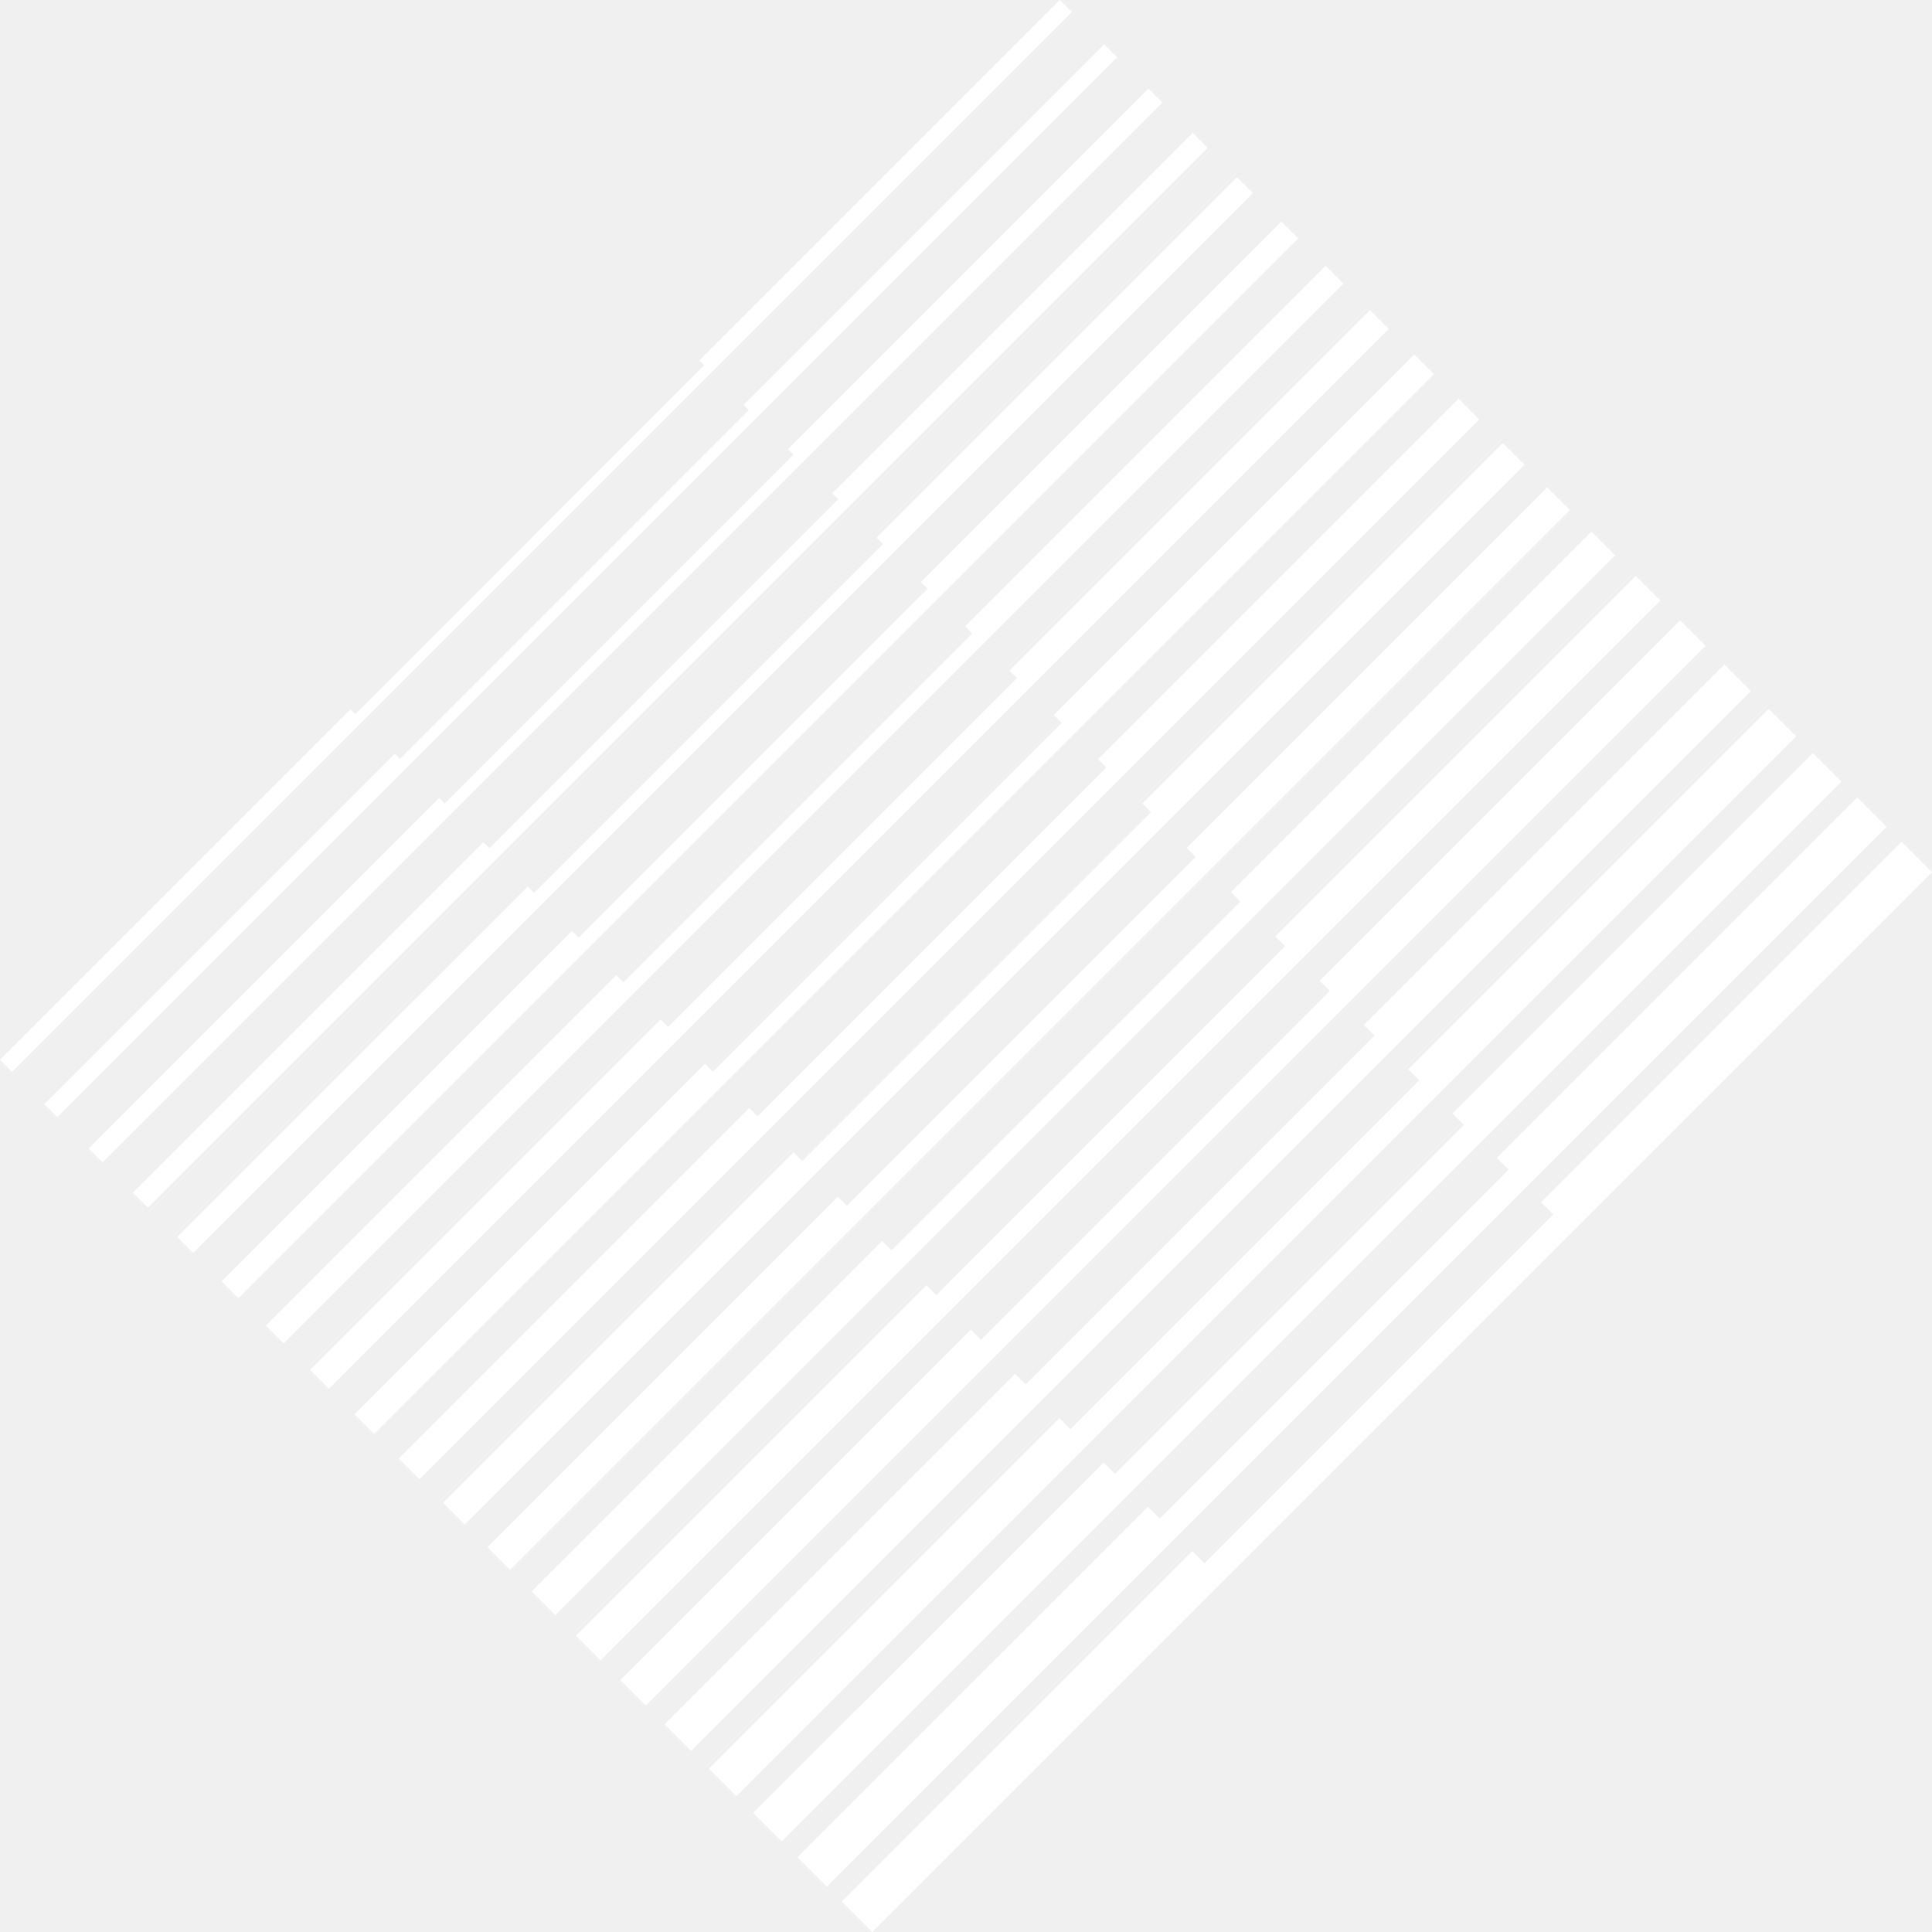
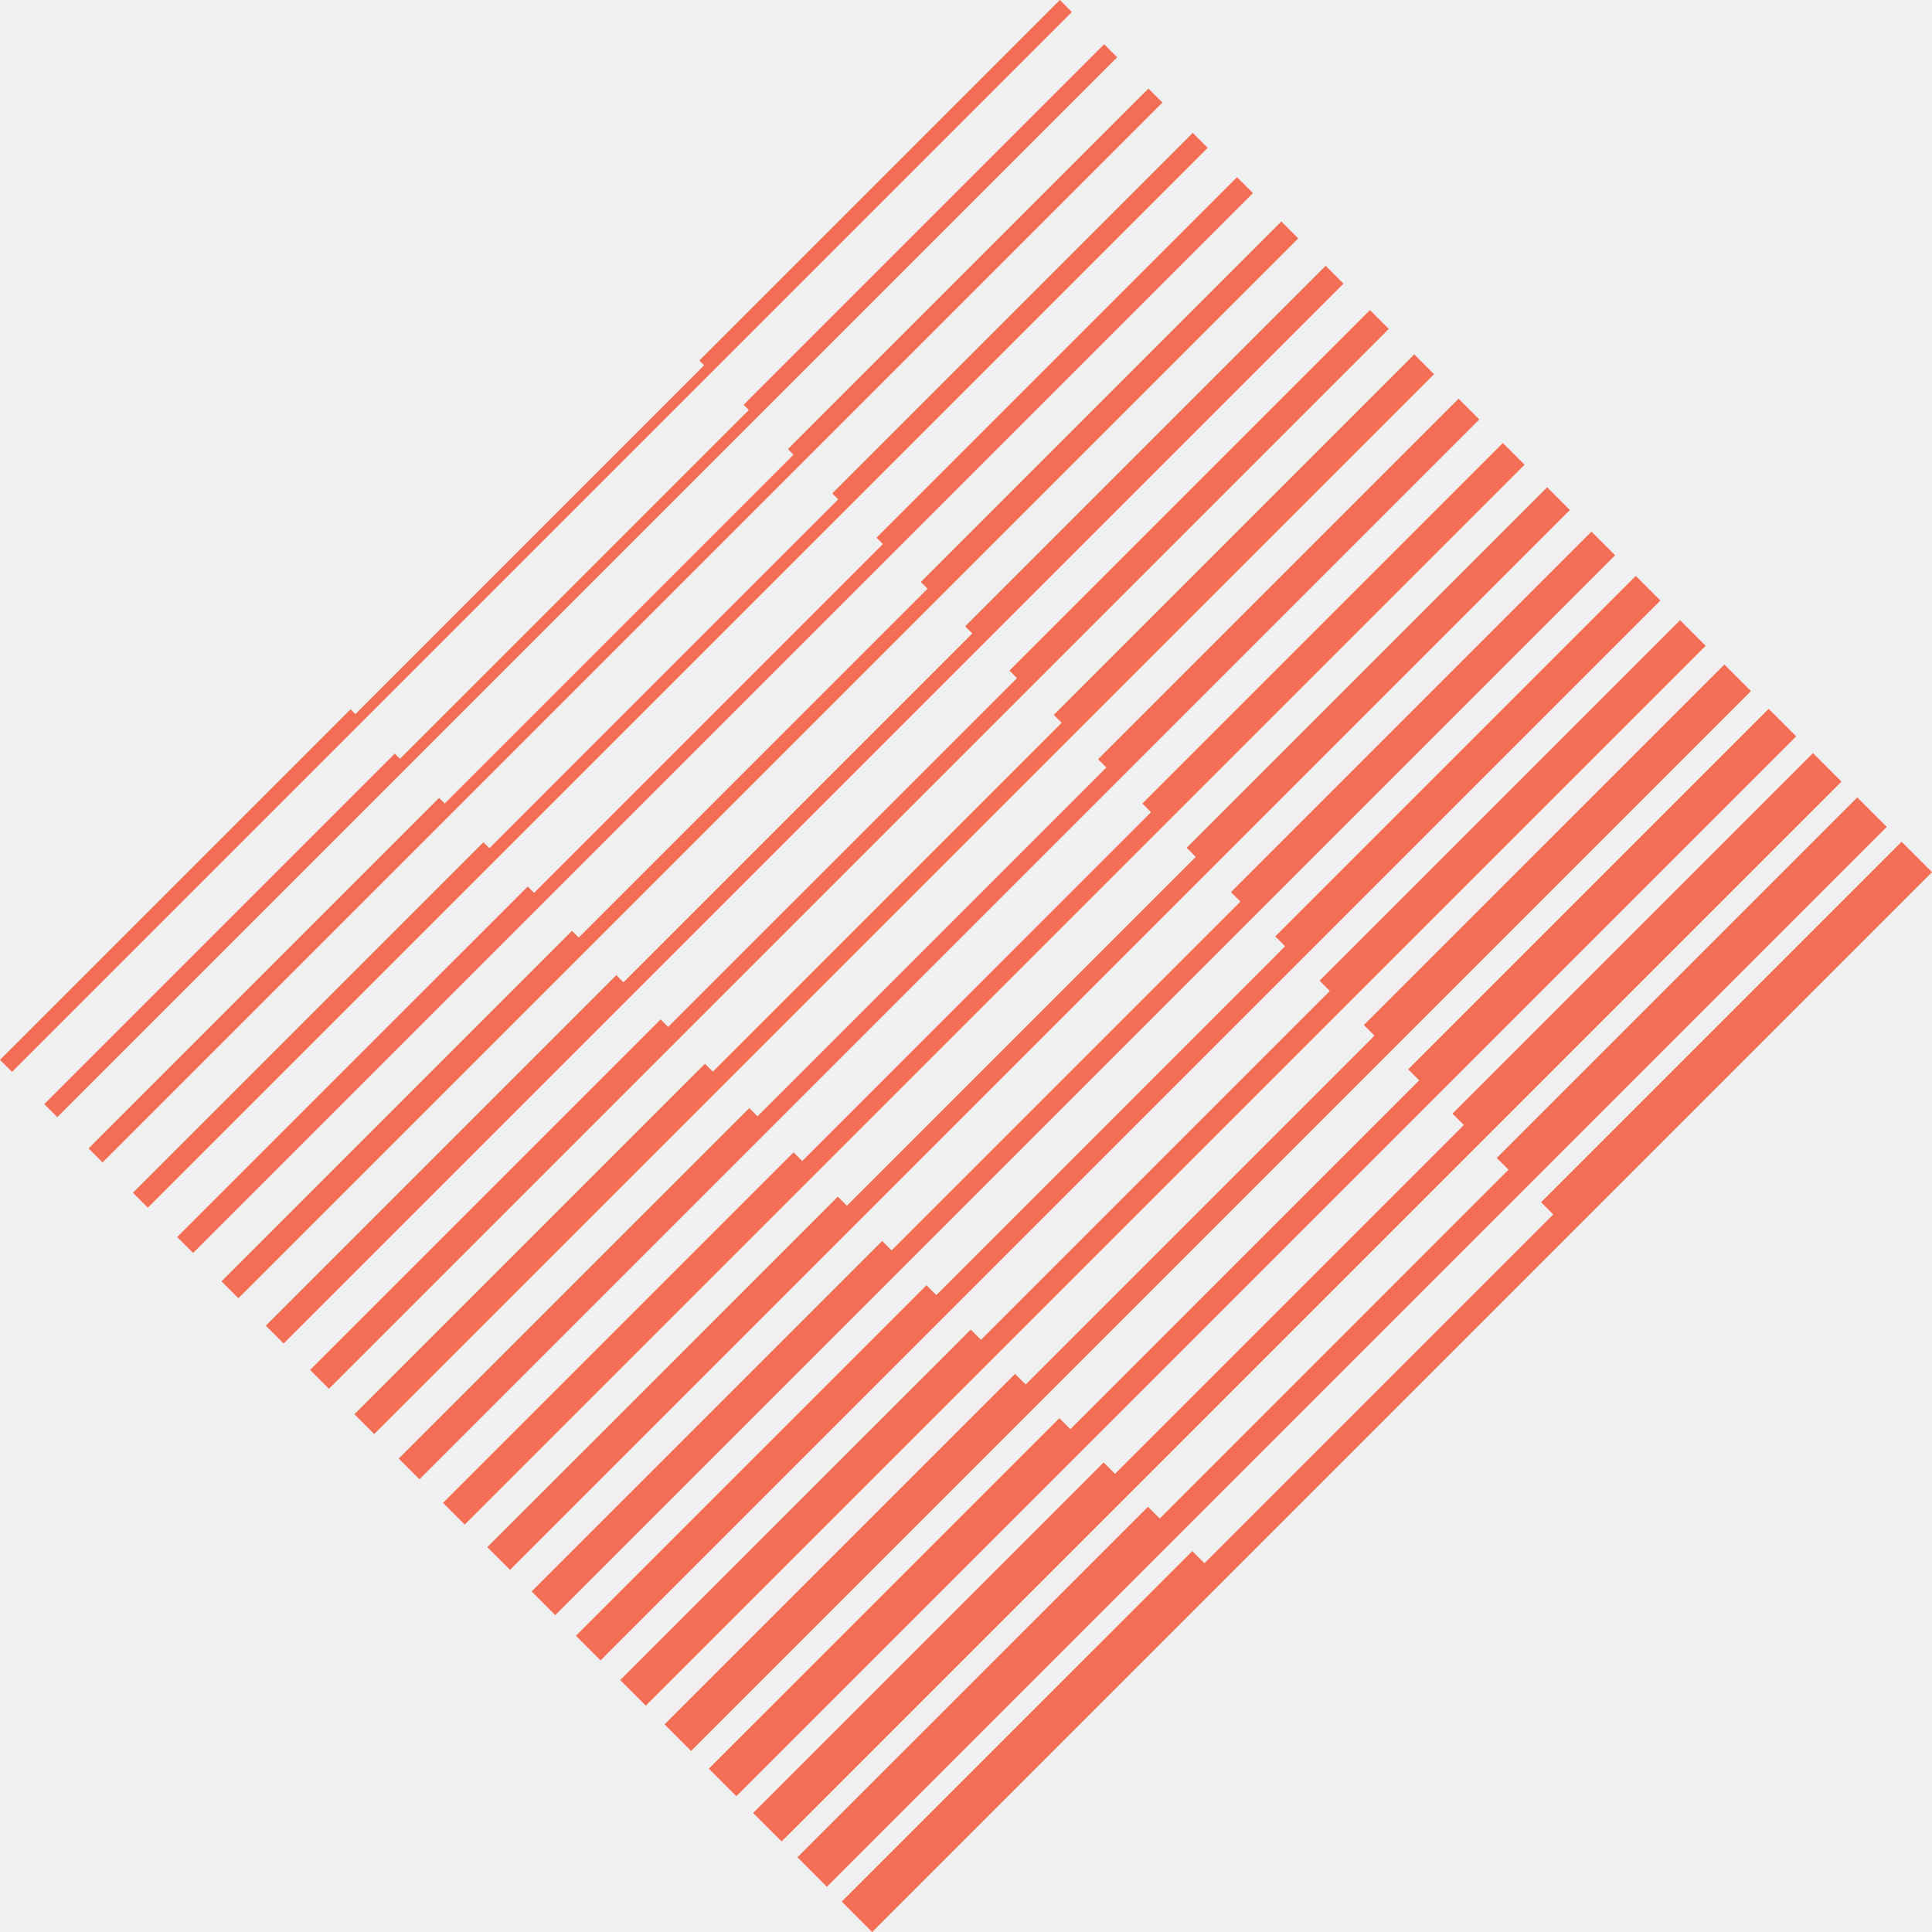
<svg xmlns="http://www.w3.org/2000/svg" viewBox="0 0 378.97 378.97">
  <defs>
-     <style>.cls-1{fill:#fff;}</style>
+     <style>.cls-1{fill:#F36E54;}</style>
  </defs>
  <g id="Layer_2" data-name="Layer 2">
    <g id="Layer_1-2" data-name="Layer 1">
      <polygon class="cls-1" points="210.25 2.36 207.89 0 137.18 70.71 138.12 71.65 69.7 140.08 68.75 139.14 0 207.89 2.36 210.25 210.25 2.36" />
      <polygon class="cls-1" points="219.13 11.24 216.58 8.69 145.87 79.4 146.89 80.42 78.46 148.84 77.44 147.83 8.69 216.58 11.24 219.13 219.13 11.24" />
      <polygon class="cls-1" points="228.01 20.12 225.27 17.38 154.56 88.09 155.65 89.19 87.23 157.61 86.13 156.52 17.38 225.27 20.12 228.01 228.01 20.12" />
      <polygon class="cls-1" points="236.89 29 233.96 26.07 163.25 96.78 164.42 97.95 96 166.38 94.82 165.21 26.07 233.96 29 236.89 236.89 29" />
      <polygon class="cls-1" points="245.77 37.88 242.65 34.76 171.94 105.47 173.19 106.72 104.76 175.14 103.52 173.9 34.76 242.65 37.88 245.77 245.77 37.88" />
      <polygon class="cls-1" points="254.65 46.76 251.34 43.45 180.63 114.16 181.95 115.48 113.53 183.91 112.2 182.59 43.45 251.34 46.76 254.65 254.65 46.76" />
      <polygon class="cls-1" points="263.53 55.64 260.03 52.14 189.32 122.85 190.72 124.25 122.29 192.68 120.89 191.28 52.14 260.03 55.64 263.53 263.53 55.64" />
      <polygon class="cls-1" points="272.41 64.52 268.72 60.83 198.01 131.54 199.49 133.02 131.06 201.44 129.59 199.97 60.83 268.72 64.52 272.41 272.41 64.52" />
      <polygon class="cls-1" points="281.29 73.4 277.41 69.52 206.7 140.23 208.25 141.78 139.83 210.21 138.28 208.66 69.52 277.41 73.4 281.29 281.29 73.4" />
      <polygon class="cls-1" points="290.17 82.28 286.1 78.21 215.39 148.92 217.02 150.55 148.59 218.97 146.97 217.35 78.21 286.1 82.28 290.17 290.17 82.28" />
      <polygon class="cls-1" points="299.05 91.16 294.79 86.9 224.08 157.61 225.78 159.31 157.36 227.74 155.66 226.04 86.9 294.79 91.16 299.05 299.05 91.16" />
      <polygon class="cls-1" points="307.93 100.04 303.48 95.59 232.77 166.3 234.55 168.08 166.12 236.51 164.35 234.73 95.59 303.48 100.04 307.93 307.93 100.04" />
      <polygon class="cls-1" points="316.81 108.92 312.17 104.28 241.46 174.99 243.32 176.85 174.89 245.27 173.04 243.42 104.28 312.17 108.92 316.81 316.81 108.92" />
      <polygon class="cls-1" points="325.69 117.8 320.86 112.97 250.15 183.68 252.08 185.61 183.66 254.04 181.73 252.11 112.97 320.86 117.8 325.69 325.69 117.8" />
      <polygon class="cls-1" points="334.57 126.68 329.55 121.66 258.84 192.37 260.85 194.38 192.42 262.81 190.42 260.8 121.66 329.55 126.68 334.57 334.57 126.68" />
      <polygon class="cls-1" points="343.45 135.56 338.24 130.35 267.53 201.06 269.61 203.15 201.19 271.57 199.11 269.49 130.35 338.24 135.56 343.45 343.45 135.56" />
      <polygon class="cls-1" points="352.33 144.44 346.93 139.04 276.22 209.75 278.38 211.91 209.96 280.34 207.8 278.18 139.04 346.93 144.44 352.33 352.33 144.44" />
      <polygon class="cls-1" points="361.21 153.32 355.62 147.73 284.91 218.44 287.15 220.68 218.72 289.1 216.49 286.87 147.73 355.62 153.32 361.21 361.21 153.32" />
      <polygon class="cls-1" points="370.09 162.2 364.31 156.42 293.6 227.13 295.91 229.44 227.49 297.87 225.18 295.56 156.42 364.31 162.2 370.09 370.09 162.2" />
      <polygon class="cls-1" points="378.97 171.08 373 165.11 302.29 235.82 304.68 238.21 236.25 306.64 233.87 304.25 165.11 373 171.08 378.97 378.97 171.08" />
    </g>
  </g>
</svg>
